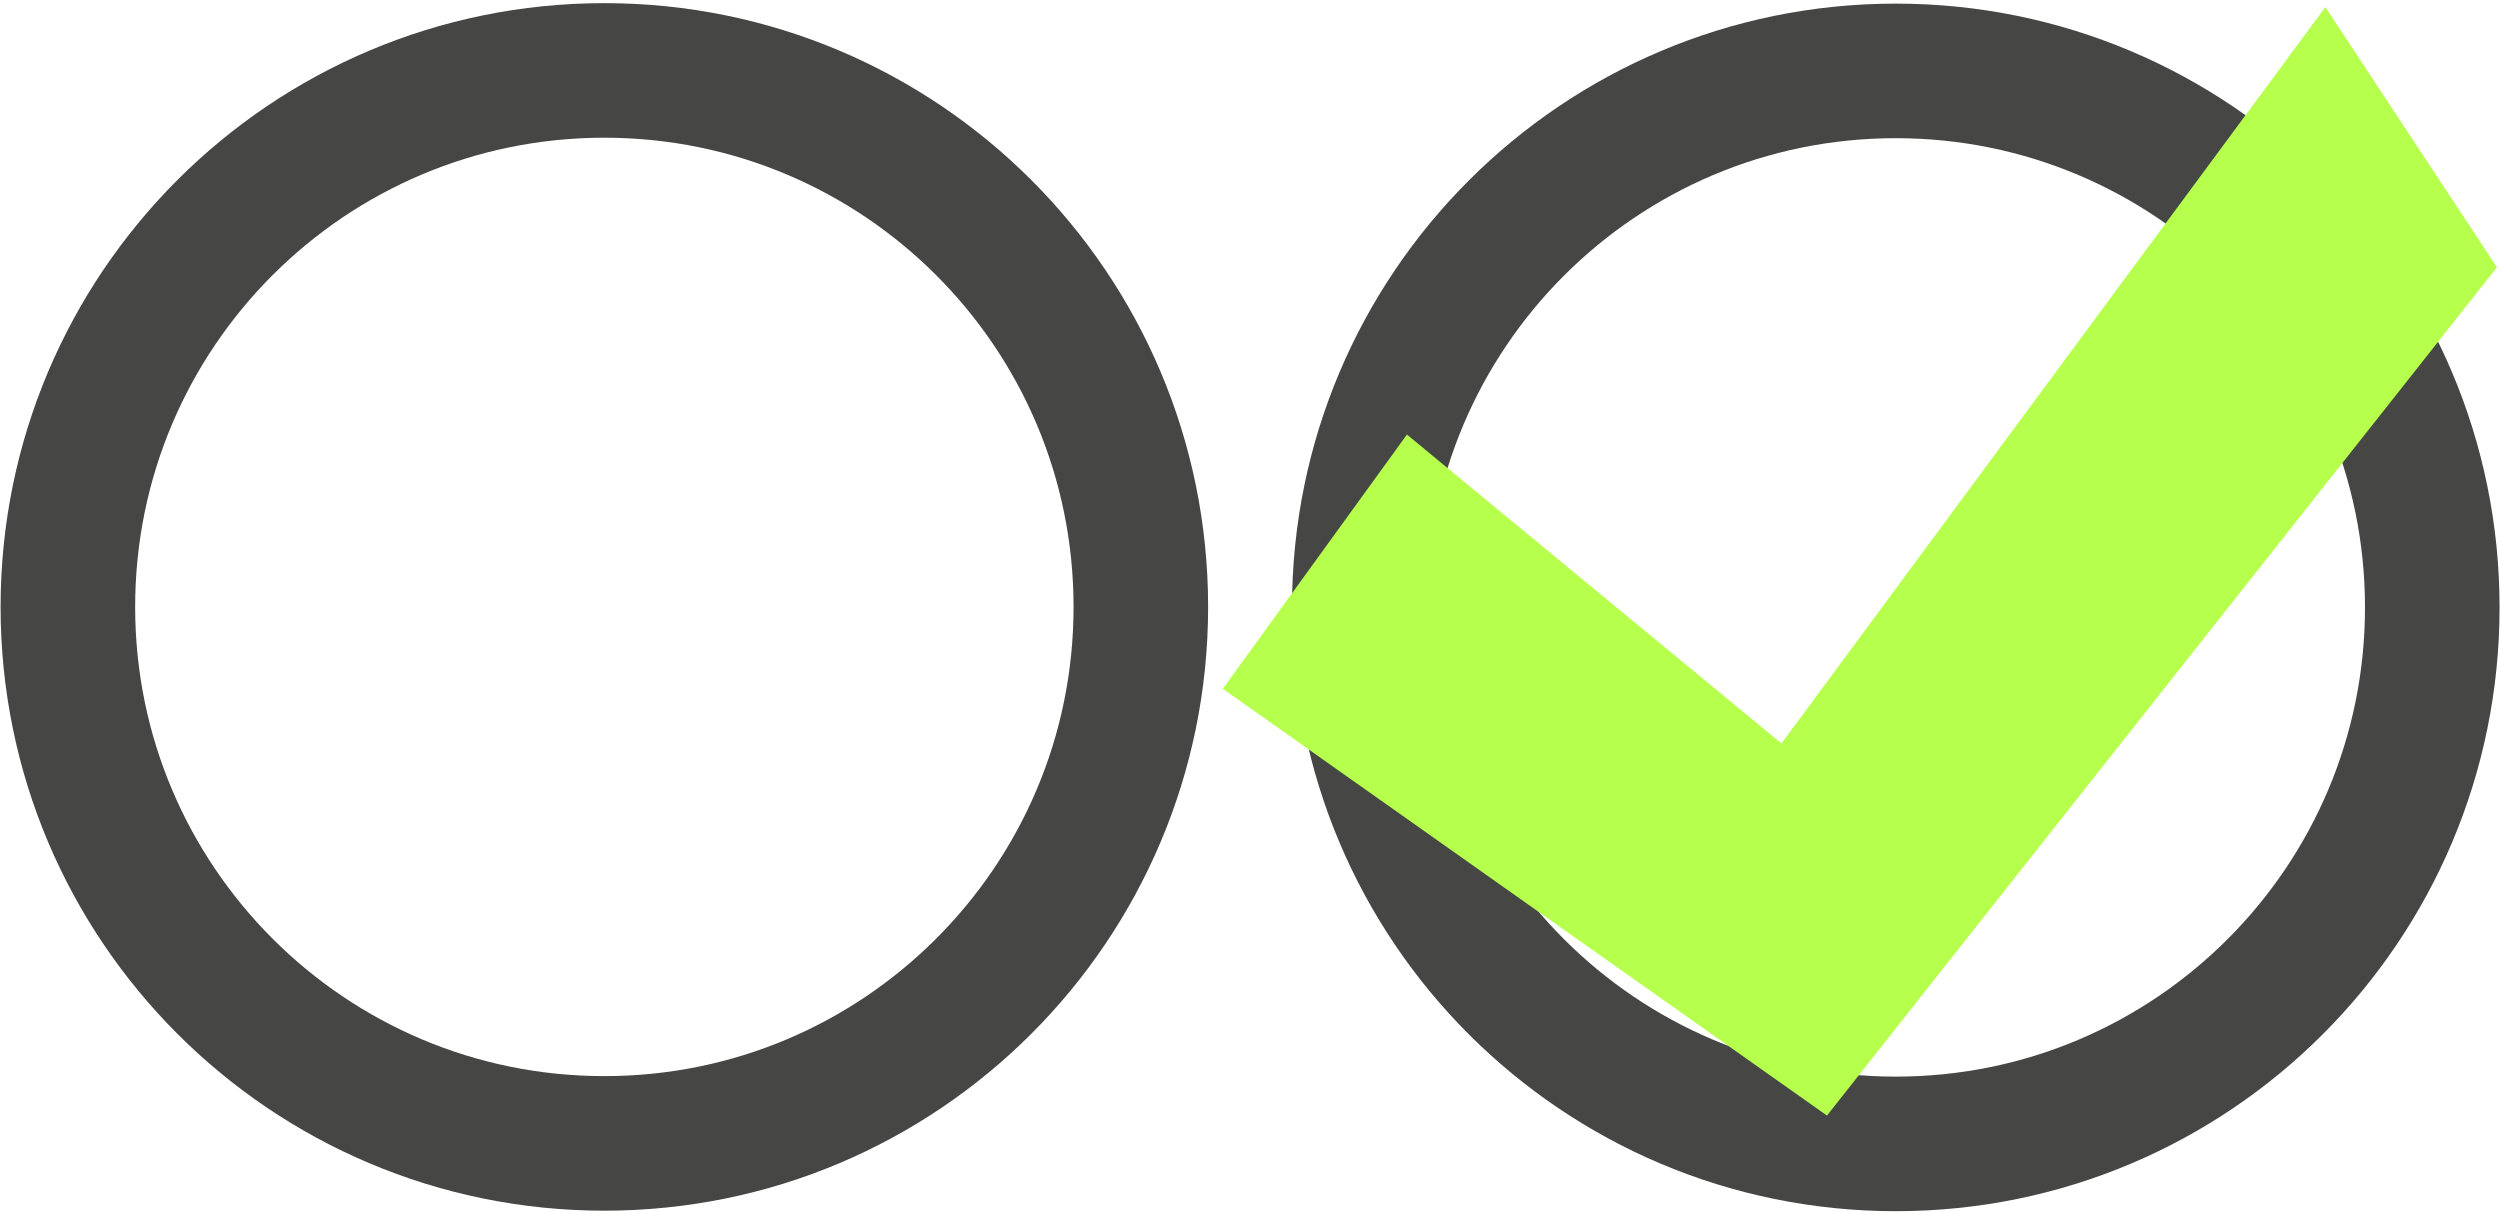
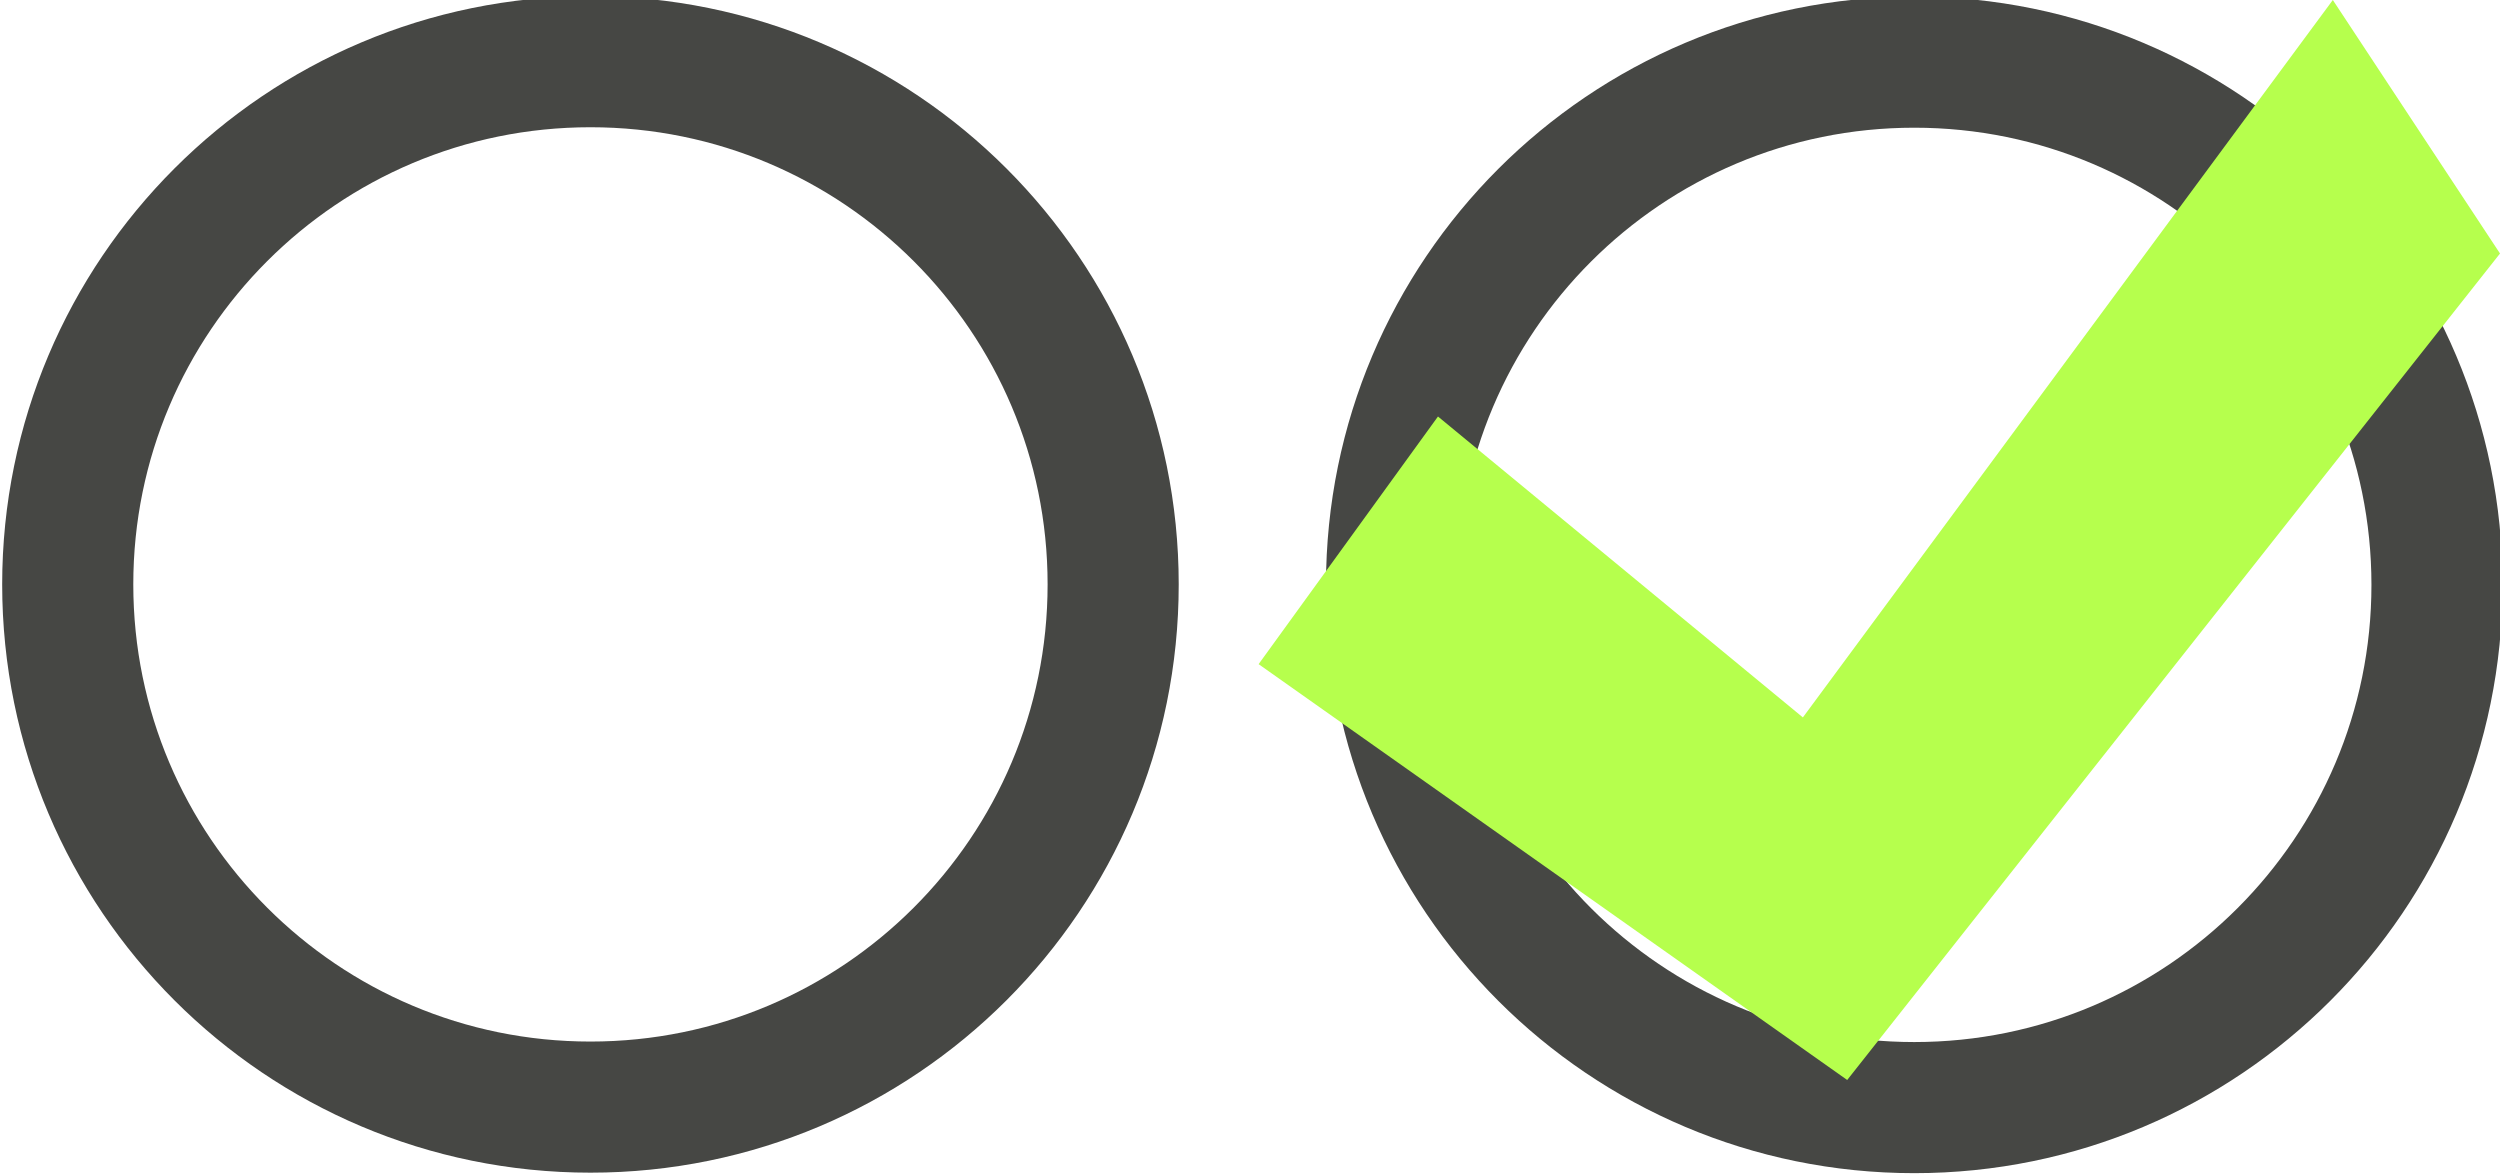
- <svg xmlns="http://www.w3.org/2000/svg" version="1.1" id="Layer_1" x="0px" y="0px" width="148.625px" height="72px" viewBox="4.077 -2.588 148.625 72" enable-background="new 4.077 -2.588 148.625 72" xml:space="preserve">
+ <svg xmlns="http://www.w3.org/2000/svg" version="1.1" id="Layer_1" x="0px" y="0px" width="152.541px" height="71.665px" viewBox="3.979 -2.165 152.541 71.665" enable-background="new 3.979 -2.165 152.541 71.665" xml:space="preserve">
  <circle fill="none" stroke="#464744" stroke-width="8" cx="40.006" cy="33.493" r="31.894" />
-   <circle fill="none" stroke="#464744" stroke-width="8" cx="116.781" cy="33.522" r="31.895" />
-   <polygon fill="#B6FF4D" points="76.775,38.36 112.69,63.732 152.519,13.303 142.32,-2.165 109.985,41.61 87.719,23.248 " />
+   <circle fill="none" stroke="#464744" stroke-width="8" cx="120.781" cy="33.522" r="31.895" />
+   <polygon fill="#B6FF4D" points="80.775,38.359 116.689,63.732 156.52,13.303 146.32,-2.165 113.984,41.609 91.719,23.248 " />
</svg>
